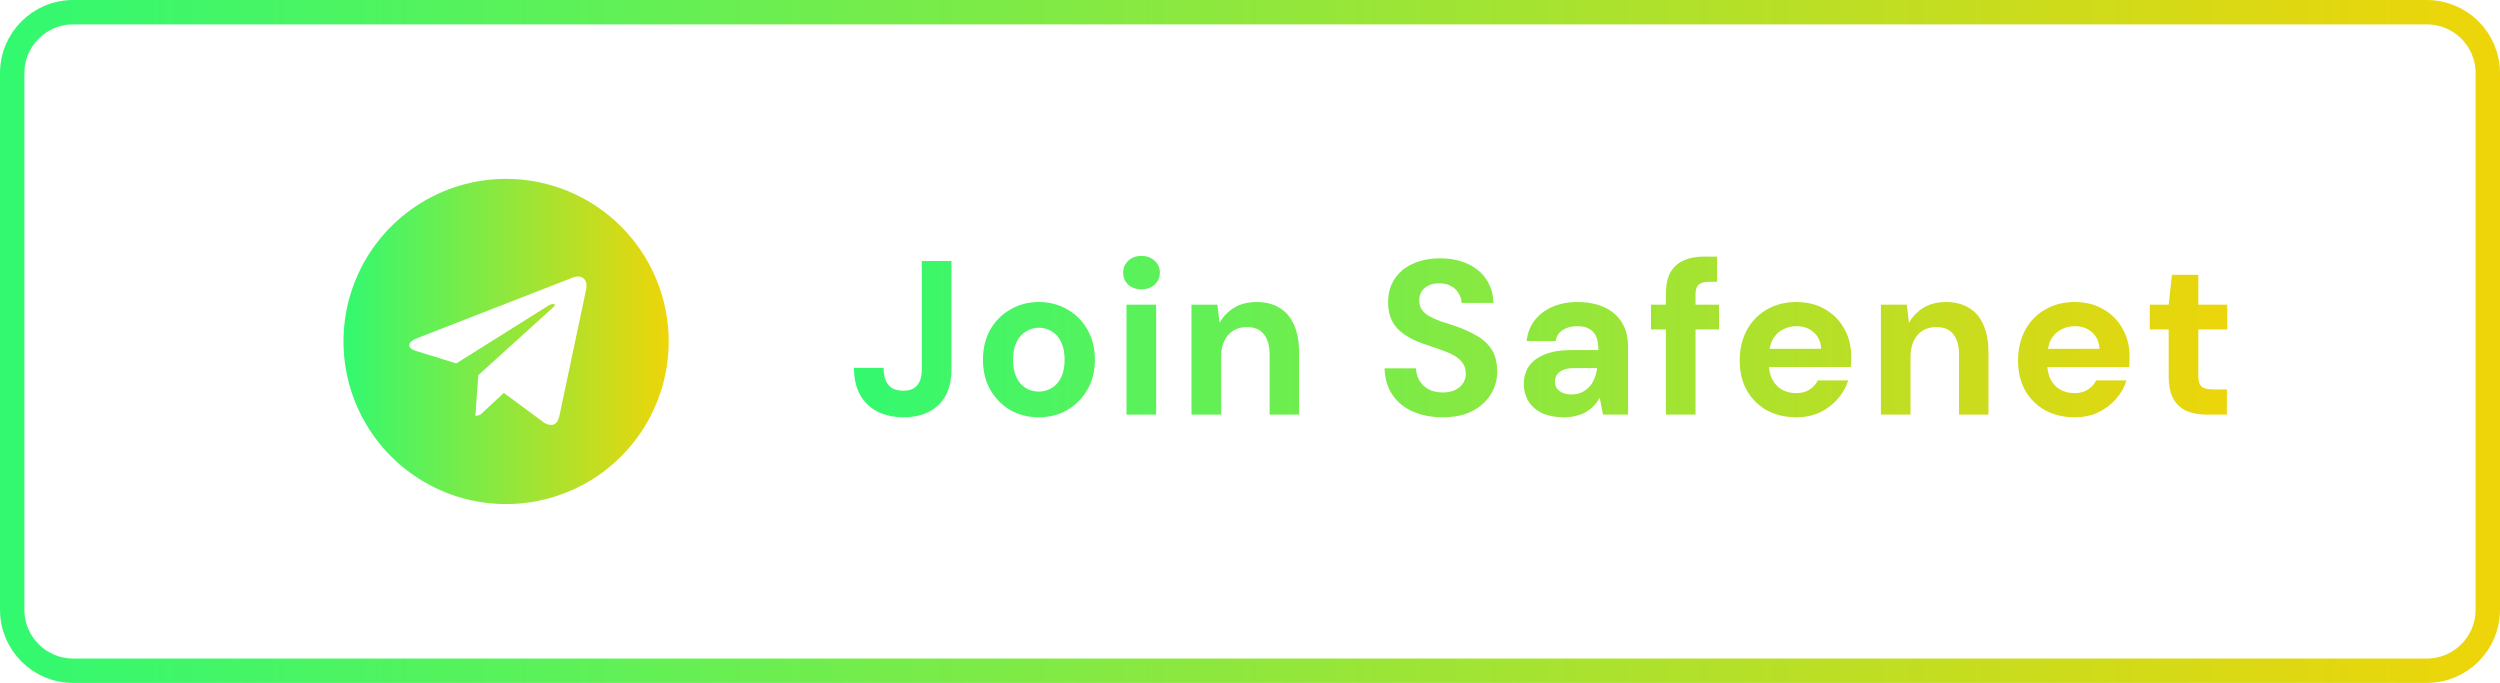
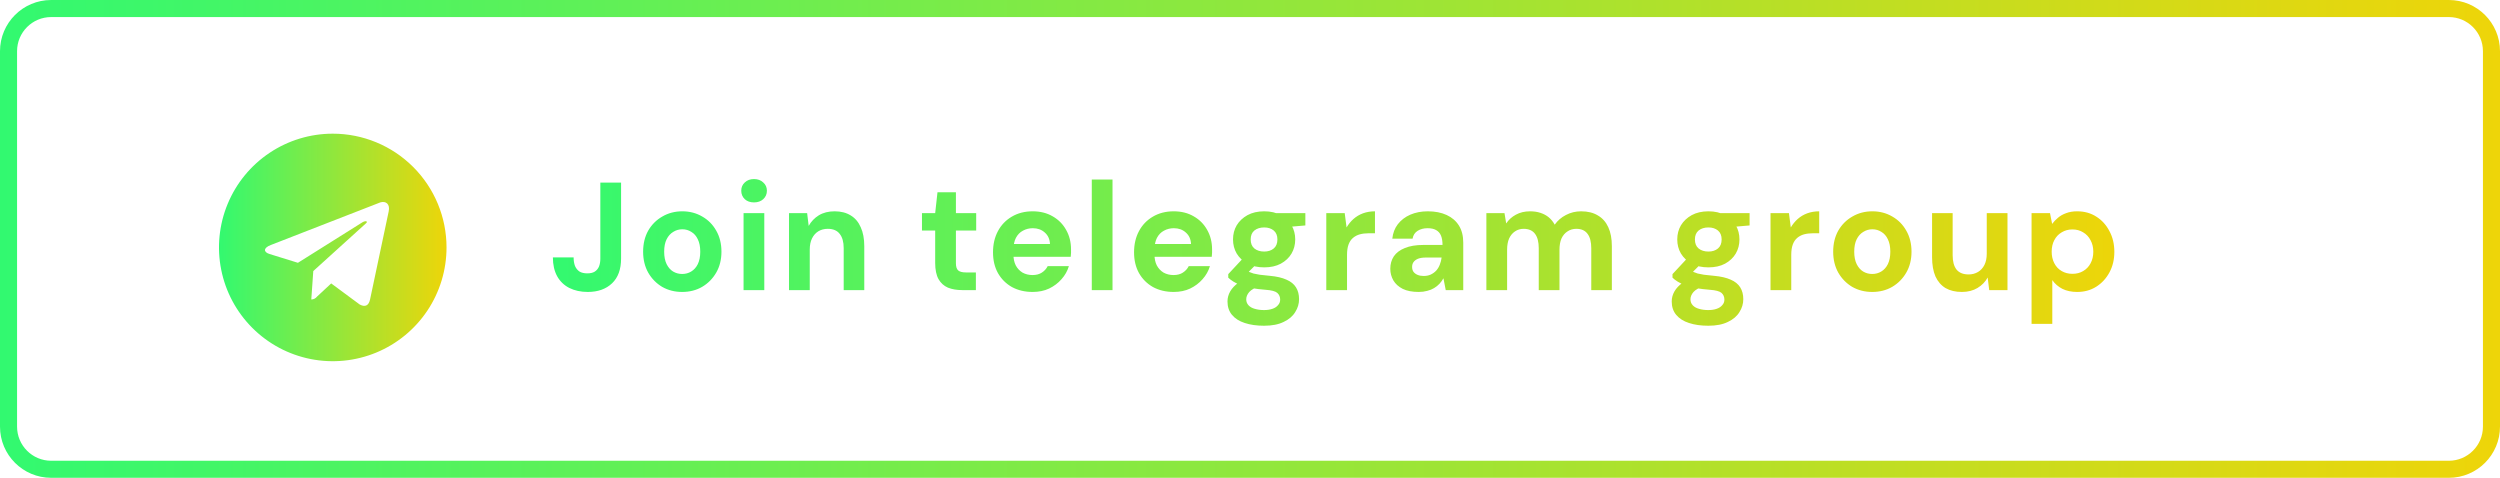
- <svg xmlns="http://www.w3.org/2000/svg" width="205" height="56" viewBox="0 0 205 56" fill="none">
-   <rect x="1" y="1" width="203" height="54" rx="5" stroke="url(#paint0_linear_15290_4577)" stroke-width="2" />
-   <path d="M41.5 14.667C38.863 14.667 36.285 15.449 34.092 16.914C31.9 18.379 30.191 20.461 29.181 22.898C28.172 25.334 27.908 28.015 28.423 30.601C28.937 33.188 30.207 35.563 32.072 37.428C33.937 39.293 36.312 40.563 38.899 41.077C41.485 41.592 44.166 41.328 46.602 40.318C49.039 39.309 51.121 37.6 52.586 35.408C54.051 33.215 54.833 30.637 54.833 28C54.833 24.464 53.428 21.072 50.928 18.572C48.428 16.071 45.036 14.667 41.5 14.667ZM48.05 23.8L45.867 34.117C45.7 34.85 45.267 35.017 44.65 34.683L41.316 32.217L39.65 33.767C39.571 33.869 39.471 33.953 39.355 34.01C39.239 34.068 39.112 34.099 38.983 34.1L39.217 30.767L45.383 25.183C45.666 24.95 45.383 24.817 44.983 25.05L37.416 29.8L34.083 28.767C33.367 28.55 33.35 28.05 34.233 27.717L47.083 22.717C47.717 22.533 48.25 22.9 48.05 23.8Z" fill="url(#paint1_linear_15290_4577)" />
-   <path d="M74.112 34.216C73.296 34.216 72.576 34.06 71.952 33.748C71.34 33.436 70.866 32.98 70.53 32.38C70.194 31.768 70.026 31.03 70.026 30.166H72.456C72.456 30.55 72.51 30.886 72.618 31.174C72.738 31.45 72.912 31.666 73.14 31.822C73.38 31.966 73.686 32.038 74.058 32.038C74.418 32.038 74.706 31.972 74.922 31.84C75.15 31.696 75.318 31.498 75.426 31.246C75.534 30.982 75.588 30.67 75.588 30.31V21.4H78.018V30.31C78.018 31.57 77.664 32.536 76.956 33.208C76.248 33.88 75.3 34.216 74.112 34.216ZM85.174 34.216C84.311 34.216 83.531 34.018 82.835 33.622C82.15 33.214 81.605 32.656 81.197 31.948C80.8 31.24 80.603 30.424 80.603 29.5C80.603 28.564 80.8 27.742 81.197 27.034C81.605 26.326 82.156 25.774 82.853 25.378C83.549 24.97 84.329 24.766 85.192 24.766C86.056 24.766 86.837 24.97 87.532 25.378C88.228 25.774 88.775 26.326 89.171 27.034C89.579 27.742 89.782 28.564 89.782 29.5C89.782 30.424 89.579 31.24 89.171 31.948C88.763 32.656 88.21 33.214 87.514 33.622C86.831 34.018 86.05 34.216 85.174 34.216ZM85.174 32.11C85.57 32.11 85.924 32.014 86.237 31.822C86.561 31.63 86.819 31.342 87.01 30.958C87.203 30.562 87.299 30.076 87.299 29.5C87.299 28.912 87.203 28.426 87.01 28.042C86.831 27.658 86.579 27.37 86.254 27.178C85.942 26.974 85.588 26.872 85.192 26.872C84.808 26.872 84.454 26.974 84.13 27.178C83.806 27.37 83.549 27.658 83.356 28.042C83.165 28.426 83.069 28.912 83.069 29.5C83.069 30.076 83.165 30.562 83.356 30.958C83.549 31.342 83.8 31.63 84.112 31.822C84.436 32.014 84.79 32.11 85.174 32.11ZM92.373 34V24.982H94.803V34H92.373ZM93.597 23.722C93.153 23.722 92.793 23.596 92.517 23.344C92.241 23.08 92.103 22.75 92.103 22.354C92.103 21.958 92.241 21.634 92.517 21.382C92.793 21.118 93.153 20.986 93.597 20.986C94.041 20.986 94.401 21.118 94.677 21.382C94.965 21.634 95.109 21.958 95.109 22.354C95.109 22.75 94.965 23.08 94.677 23.344C94.401 23.596 94.041 23.722 93.597 23.722ZM97.701 34V24.982H99.825L100.005 26.476C100.293 25.96 100.689 25.546 101.193 25.234C101.709 24.922 102.327 24.766 103.047 24.766C103.791 24.766 104.421 24.928 104.937 25.252C105.453 25.564 105.843 26.026 106.107 26.638C106.383 27.238 106.521 27.976 106.521 28.852V34H104.109V29.086C104.109 28.354 103.953 27.796 103.641 27.412C103.341 27.016 102.873 26.818 102.237 26.818C101.829 26.818 101.463 26.914 101.139 27.106C100.827 27.298 100.581 27.574 100.401 27.934C100.221 28.294 100.131 28.732 100.131 29.248V34H97.701ZM118.306 34.216C117.394 34.216 116.578 34.06 115.858 33.748C115.15 33.436 114.592 32.98 114.184 32.38C113.776 31.78 113.56 31.054 113.536 30.202H116.11C116.122 30.574 116.218 30.91 116.398 31.21C116.578 31.51 116.83 31.75 117.154 31.93C117.478 32.098 117.862 32.182 118.306 32.182C118.678 32.182 119.002 32.122 119.278 32.002C119.566 31.87 119.788 31.69 119.944 31.462C120.112 31.234 120.196 30.964 120.196 30.652C120.196 30.292 120.106 29.992 119.926 29.752C119.746 29.5 119.5 29.29 119.188 29.122C118.876 28.954 118.522 28.804 118.126 28.672C117.73 28.528 117.31 28.384 116.866 28.24C115.87 27.916 115.114 27.484 114.598 26.944C114.082 26.404 113.824 25.69 113.824 24.802C113.824 24.046 114.004 23.398 114.364 22.858C114.724 22.318 115.228 21.904 115.876 21.616C116.524 21.328 117.262 21.184 118.09 21.184C118.942 21.184 119.692 21.334 120.34 21.634C120.988 21.922 121.498 22.342 121.87 22.894C122.242 23.446 122.44 24.094 122.464 24.838H119.854C119.842 24.562 119.764 24.304 119.62 24.064C119.476 23.812 119.272 23.614 119.008 23.47C118.744 23.314 118.426 23.236 118.054 23.236C117.742 23.224 117.46 23.272 117.208 23.38C116.956 23.488 116.752 23.65 116.596 23.866C116.452 24.07 116.38 24.328 116.38 24.64C116.38 24.94 116.452 25.192 116.596 25.396C116.74 25.6 116.944 25.78 117.208 25.936C117.484 26.08 117.796 26.218 118.144 26.35C118.504 26.47 118.894 26.596 119.314 26.728C119.95 26.944 120.526 27.202 121.042 27.502C121.57 27.79 121.99 28.168 122.302 28.636C122.614 29.104 122.77 29.722 122.77 30.49C122.77 31.15 122.596 31.762 122.248 32.326C121.912 32.89 121.414 33.346 120.754 33.694C120.094 34.042 119.278 34.216 118.306 34.216ZM128.28 34.216C127.524 34.216 126.9 34.096 126.408 33.856C125.916 33.604 125.55 33.274 125.31 32.866C125.07 32.446 124.95 31.99 124.95 31.498C124.95 30.946 125.088 30.46 125.364 30.04C125.652 29.62 126.084 29.296 126.66 29.068C127.236 28.828 127.956 28.708 128.82 28.708H131.07C131.07 28.264 131.01 27.898 130.89 27.61C130.77 27.322 130.578 27.106 130.314 26.962C130.062 26.818 129.732 26.746 129.324 26.746C128.868 26.746 128.478 26.848 128.154 27.052C127.83 27.256 127.632 27.562 127.56 27.97H125.184C125.256 27.31 125.472 26.746 125.832 26.278C126.204 25.798 126.69 25.426 127.29 25.162C127.902 24.898 128.586 24.766 129.342 24.766C130.194 24.766 130.932 24.91 131.556 25.198C132.18 25.486 132.66 25.9 132.996 26.44C133.332 26.98 133.5 27.646 133.5 28.438V34H131.448L131.178 32.614C131.046 32.854 130.89 33.07 130.71 33.262C130.53 33.454 130.32 33.622 130.08 33.766C129.84 33.91 129.57 34.018 129.27 34.09C128.97 34.174 128.64 34.216 128.28 34.216ZM128.856 32.344C129.168 32.344 129.444 32.29 129.684 32.182C129.936 32.062 130.152 31.906 130.332 31.714C130.512 31.51 130.65 31.282 130.746 31.03C130.854 30.766 130.926 30.49 130.962 30.202V30.184H129.108C128.736 30.184 128.43 30.232 128.19 30.328C127.962 30.424 127.788 30.556 127.668 30.724C127.56 30.88 127.506 31.066 127.506 31.282C127.506 31.51 127.56 31.702 127.668 31.858C127.788 32.014 127.95 32.134 128.154 32.218C128.358 32.302 128.592 32.344 128.856 32.344ZM136.605 34V24.118C136.605 23.362 136.731 22.762 136.983 22.318C137.247 21.874 137.613 21.55 138.081 21.346C138.549 21.142 139.101 21.04 139.737 21.04H140.799V23.11H140.115C139.731 23.11 139.455 23.188 139.287 23.344C139.119 23.488 139.035 23.746 139.035 24.118V34H136.605ZM135.381 27.016V24.982H140.961V27.016H135.381ZM147.3 34.216C146.388 34.216 145.578 34.024 144.87 33.64C144.174 33.244 143.628 32.698 143.232 32.002C142.848 31.306 142.656 30.496 142.656 29.572C142.656 28.636 142.848 27.808 143.232 27.088C143.616 26.368 144.156 25.804 144.852 25.396C145.56 24.976 146.376 24.766 147.3 24.766C148.2 24.766 148.986 24.964 149.658 25.36C150.33 25.744 150.852 26.272 151.224 26.944C151.608 27.616 151.8 28.378 151.8 29.23C151.8 29.35 151.8 29.482 151.8 29.626C151.8 29.77 151.788 29.926 151.764 30.094H144.384V28.6H149.334C149.31 28.036 149.106 27.586 148.722 27.25C148.35 26.914 147.882 26.746 147.318 26.746C146.898 26.746 146.514 26.842 146.166 27.034C145.818 27.214 145.542 27.496 145.338 27.88C145.146 28.252 145.05 28.726 145.05 29.302V29.824C145.05 30.316 145.14 30.742 145.32 31.102C145.512 31.462 145.776 31.744 146.112 31.948C146.46 32.14 146.85 32.236 147.282 32.236C147.726 32.236 148.092 32.14 148.38 31.948C148.68 31.756 148.908 31.504 149.064 31.192H151.548C151.38 31.756 151.092 32.266 150.684 32.722C150.288 33.178 149.802 33.544 149.226 33.82C148.662 34.084 148.02 34.216 147.3 34.216ZM154.233 34V24.982H156.357L156.537 26.476C156.825 25.96 157.221 25.546 157.725 25.234C158.241 24.922 158.859 24.766 159.579 24.766C160.323 24.766 160.953 24.928 161.469 25.252C161.985 25.564 162.375 26.026 162.639 26.638C162.915 27.238 163.053 27.976 163.053 28.852V34H160.641V29.086C160.641 28.354 160.485 27.796 160.173 27.412C159.873 27.016 159.405 26.818 158.769 26.818C158.361 26.818 157.995 26.914 157.671 27.106C157.359 27.298 157.113 27.574 156.933 27.934C156.753 28.294 156.663 28.732 156.663 29.248V34H154.233ZM170.123 34.216C169.211 34.216 168.401 34.024 167.693 33.64C166.997 33.244 166.451 32.698 166.055 32.002C165.671 31.306 165.479 30.496 165.479 29.572C165.479 28.636 165.671 27.808 166.055 27.088C166.439 26.368 166.979 25.804 167.675 25.396C168.383 24.976 169.199 24.766 170.123 24.766C171.023 24.766 171.809 24.964 172.481 25.36C173.153 25.744 173.675 26.272 174.047 26.944C174.431 27.616 174.623 28.378 174.623 29.23C174.623 29.35 174.623 29.482 174.623 29.626C174.623 29.77 174.611 29.926 174.587 30.094H167.207V28.6H172.157C172.133 28.036 171.929 27.586 171.545 27.25C171.173 26.914 170.705 26.746 170.141 26.746C169.721 26.746 169.337 26.842 168.989 27.034C168.641 27.214 168.365 27.496 168.161 27.88C167.969 28.252 167.873 28.726 167.873 29.302V29.824C167.873 30.316 167.963 30.742 168.143 31.102C168.335 31.462 168.599 31.744 168.935 31.948C169.283 32.14 169.673 32.236 170.105 32.236C170.549 32.236 170.915 32.14 171.203 31.948C171.503 31.756 171.731 31.504 171.887 31.192H174.371C174.203 31.756 173.915 32.266 173.507 32.722C173.111 33.178 172.625 33.544 172.049 33.82C171.485 34.084 170.843 34.216 170.123 34.216ZM181 34C180.364 34 179.806 33.904 179.326 33.712C178.858 33.508 178.492 33.178 178.228 32.722C177.964 32.254 177.832 31.618 177.832 30.814V27.016H176.284V24.982H177.832L178.102 22.534H180.262V24.982H182.638V27.016H180.262V30.85C180.262 31.258 180.352 31.54 180.532 31.696C180.712 31.852 181.018 31.93 181.45 31.93H182.602V34H181Z" fill="url(#paint2_linear_15290_4577)" />
+ <svg xmlns="http://www.w3.org/2000/svg" width="293" height="56" viewBox="0 0 293 56" fill="none">
+   <rect x="1" y="1" width="291" height="54" rx="5" stroke="url(#paint0_linear_15290_4577)" stroke-width="2" />
+   <path fill-rule="evenodd" clip-rule="evenodd" d="M49.138 23.892C49.411 23.592 49.868 23.592 50.141 23.892C50.397 24.174 50.397 24.619 50.141 24.901L47.321 28L50.141 31.099C50.397 31.381 50.397 31.826 50.141 32.108C49.868 32.408 49.411 32.408 49.138 32.108L45.859 28.505C45.602 28.223 45.602 27.777 45.859 27.495L49.138 23.892Z" fill="#121312" />
+   <path d="M68.884 34.216C68.068 34.216 67.348 34.06 66.724 33.748C66.112 33.436 65.638 32.98 65.302 32.38C64.966 31.768 64.798 31.03 64.798 30.166H67.228C67.228 30.55 67.282 30.886 67.39 31.174C67.51 31.45 67.684 31.666 67.912 31.822C68.152 31.966 68.458 32.038 68.83 32.038C69.19 32.038 69.478 31.972 69.694 31.84C69.922 31.696 70.09 31.498 70.198 31.246C70.306 30.982 70.36 30.67 70.36 30.31V21.4H72.79V30.31C72.79 31.57 72.436 32.536 71.728 33.208C71.02 33.88 70.072 34.216 68.884 34.216ZM79.946 34.216C79.082 34.216 78.302 34.018 77.606 33.622C76.922 33.214 76.376 32.656 75.968 31.948C75.572 31.24 75.374 30.424 75.374 29.5C75.374 28.564 75.572 27.742 75.968 27.034C76.376 26.326 76.928 25.774 77.624 25.378C78.32 24.97 79.1 24.766 79.964 24.766C80.828 24.766 81.608 24.97 82.304 25.378C83 25.774 83.546 26.326 83.942 27.034C84.35 27.742 84.554 28.564 84.554 29.5C84.554 30.424 84.35 31.24 83.942 31.948C83.534 32.656 82.982 33.214 82.286 33.622C81.602 34.018 80.822 34.216 79.946 34.216ZM79.946 32.11C80.342 32.11 80.696 32.014 81.008 31.822C81.332 31.63 81.59 31.342 81.782 30.958C81.974 30.562 82.07 30.076 82.07 29.5C82.07 28.912 81.974 28.426 81.782 28.042C81.602 27.658 81.35 27.37 81.026 27.178C80.714 26.974 80.36 26.872 79.964 26.872C79.58 26.872 79.226 26.974 78.902 27.178C78.578 27.37 78.32 27.658 78.128 28.042C77.936 28.426 77.84 28.912 77.84 29.5C77.84 30.076 77.936 30.562 78.128 30.958C78.32 31.342 78.572 31.63 78.884 31.822C79.208 32.014 79.562 32.11 79.946 32.11ZM87.145 34V24.982H89.575V34H87.145ZM88.369 23.722C87.925 23.722 87.565 23.596 87.289 23.344C87.013 23.08 86.875 22.75 86.875 22.354C86.875 21.958 87.013 21.634 87.289 21.382C87.565 21.118 87.925 20.986 88.369 20.986C88.813 20.986 89.173 21.118 89.449 21.382C89.737 21.634 89.881 21.958 89.881 22.354C89.881 22.75 89.737 23.08 89.449 23.344C89.173 23.596 88.813 23.722 88.369 23.722ZM92.473 34V24.982H94.597L94.777 26.476C95.065 25.96 95.461 25.546 95.965 25.234C96.481 24.922 97.099 24.766 97.819 24.766C98.563 24.766 99.193 24.928 99.709 25.252C100.225 25.564 100.615 26.026 100.879 26.638C101.155 27.238 101.293 27.976 101.293 28.852V34H98.881V29.086C98.881 28.354 98.725 27.796 98.413 27.412C98.113 27.016 97.645 26.818 97.009 26.818C96.601 26.818 96.235 26.914 95.911 27.106C95.599 27.298 95.353 27.574 95.173 27.934C94.993 28.294 94.903 28.732 94.903 29.248V34H92.473ZM112.771 34C112.135 34 111.577 33.904 111.097 33.712C110.629 33.508 110.263 33.178 109.999 32.722C109.735 32.254 109.603 31.618 109.603 30.814V27.016H108.055V24.982H109.603L109.873 22.534H112.033V24.982H114.409V27.016H112.033V30.85C112.033 31.258 112.123 31.54 112.303 31.696C112.483 31.852 112.789 31.93 113.221 31.93H114.373V34H112.771ZM121.025 34.216C120.113 34.216 119.303 34.024 118.595 33.64C117.899 33.244 117.353 32.698 116.957 32.002C116.573 31.306 116.381 30.496 116.381 29.572C116.381 28.636 116.573 27.808 116.957 27.088C117.341 26.368 117.881 25.804 118.577 25.396C119.285 24.976 120.101 24.766 121.025 24.766C121.925 24.766 122.711 24.964 123.383 25.36C124.055 25.744 124.577 26.272 124.949 26.944C125.333 27.616 125.525 28.378 125.525 29.23C125.525 29.35 125.525 29.482 125.525 29.626C125.525 29.77 125.513 29.926 125.489 30.094H118.109V28.6H123.059C123.035 28.036 122.831 27.586 122.447 27.25C122.075 26.914 121.607 26.746 121.043 26.746C120.623 26.746 120.239 26.842 119.891 27.034C119.543 27.214 119.267 27.496 119.063 27.88C118.871 28.252 118.775 28.726 118.775 29.302V29.824C118.775 30.316 118.865 30.742 119.045 31.102C119.237 31.462 119.501 31.744 119.837 31.948C120.185 32.14 120.575 32.236 121.007 32.236C121.451 32.236 121.817 32.14 122.105 31.948C122.405 31.756 122.633 31.504 122.789 31.192H125.273C125.105 31.756 124.817 32.266 124.409 32.722C124.013 33.178 123.527 33.544 122.951 33.82C122.387 34.084 121.745 34.216 121.025 34.216ZM127.957 34V21.04H130.387V34H127.957ZM137.555 34.216C136.643 34.216 135.833 34.024 135.125 33.64C134.429 33.244 133.883 32.698 133.487 32.002C133.103 31.306 132.911 30.496 132.911 29.572C132.911 28.636 133.103 27.808 133.487 27.088C133.871 26.368 134.411 25.804 135.107 25.396C135.815 24.976 136.631 24.766 137.555 24.766C138.455 24.766 139.241 24.964 139.913 25.36C140.585 25.744 141.107 26.272 141.479 26.944C141.863 27.616 142.055 28.378 142.055 29.23C142.055 29.35 142.055 29.482 142.055 29.626C142.055 29.77 142.043 29.926 142.019 30.094H134.639V28.6H139.589C139.565 28.036 139.361 27.586 138.977 27.25C138.605 26.914 138.137 26.746 137.573 26.746C137.153 26.746 136.769 26.842 136.421 27.034C136.073 27.214 135.797 27.496 135.593 27.88C135.401 28.252 135.305 28.726 135.305 29.302V29.824C135.305 30.316 135.395 30.742 135.575 31.102C135.767 31.462 136.031 31.744 136.367 31.948C136.715 32.14 137.105 32.236 137.537 32.236C137.981 32.236 138.347 32.14 138.635 31.948C138.935 31.756 139.163 31.504 139.319 31.192H141.803C141.635 31.756 141.347 32.266 140.939 32.722C140.543 33.178 140.057 33.544 139.481 33.82C138.917 34.084 138.275 34.216 137.555 34.216ZM148.146 38.176C147.282 38.176 146.526 38.068 145.878 37.852C145.242 37.648 144.744 37.33 144.384 36.898C144.036 36.478 143.862 35.956 143.862 35.332C143.862 34.912 143.97 34.516 144.186 34.144C144.402 33.772 144.72 33.436 145.14 33.136C145.56 32.824 146.076 32.56 146.688 32.344L147.606 33.55C147.054 33.73 146.658 33.952 146.418 34.216C146.178 34.492 146.058 34.78 146.058 35.08C146.058 35.356 146.148 35.59 146.328 35.782C146.508 35.974 146.754 36.112 147.066 36.196C147.39 36.292 147.75 36.34 148.146 36.34C148.518 36.34 148.842 36.292 149.118 36.196C149.406 36.1 149.628 35.956 149.784 35.764C149.952 35.584 150.036 35.368 150.036 35.116C150.036 34.792 149.922 34.528 149.694 34.324C149.466 34.132 149.016 34.012 148.344 33.964C147.732 33.916 147.186 33.85 146.706 33.766C146.238 33.67 145.824 33.562 145.464 33.442C145.116 33.31 144.816 33.166 144.564 33.01C144.312 32.854 144.108 32.698 143.952 32.542V32.128L145.878 30.058L147.606 30.598L145.356 32.848L146.058 31.66C146.178 31.732 146.298 31.804 146.418 31.876C146.55 31.936 146.712 31.996 146.904 32.056C147.096 32.104 147.342 32.152 147.642 32.2C147.954 32.236 148.35 32.278 148.83 32.326C149.622 32.398 150.27 32.548 150.774 32.776C151.278 32.992 151.65 33.292 151.89 33.676C152.13 34.06 152.25 34.522 152.25 35.062C152.25 35.602 152.1 36.106 151.8 36.574C151.512 37.054 151.062 37.438 150.45 37.726C149.85 38.026 149.082 38.176 148.146 38.176ZM148.164 31.336C147.408 31.336 146.754 31.192 146.202 30.904C145.662 30.604 145.242 30.208 144.942 29.716C144.654 29.224 144.51 28.672 144.51 28.06C144.51 27.448 144.654 26.896 144.942 26.404C145.242 25.912 145.662 25.516 146.202 25.216C146.754 24.916 147.408 24.766 148.164 24.766C148.92 24.766 149.568 24.916 150.108 25.216C150.66 25.516 151.08 25.912 151.368 26.404C151.656 26.896 151.8 27.448 151.8 28.06C151.8 28.672 151.656 29.224 151.368 29.716C151.08 30.208 150.66 30.604 150.108 30.904C149.568 31.192 148.92 31.336 148.164 31.336ZM148.164 29.482C148.62 29.482 148.992 29.362 149.28 29.122C149.568 28.882 149.712 28.528 149.712 28.06C149.712 27.604 149.568 27.256 149.28 27.016C148.992 26.776 148.62 26.656 148.164 26.656C147.696 26.656 147.312 26.776 147.012 27.016C146.724 27.256 146.58 27.604 146.58 28.06C146.58 28.528 146.724 28.882 147.012 29.122C147.312 29.362 147.696 29.482 148.164 29.482ZM149.64 26.71L149.244 24.982H152.988V26.422L149.64 26.71ZM155.441 34V24.982H157.601L157.817 26.656C158.045 26.272 158.315 25.942 158.627 25.666C158.951 25.378 159.323 25.156 159.743 25C160.175 24.844 160.643 24.766 161.147 24.766V27.34H160.391C160.019 27.34 159.677 27.382 159.365 27.466C159.065 27.55 158.801 27.688 158.573 27.88C158.345 28.072 158.171 28.33 158.051 28.654C157.931 28.978 157.871 29.386 157.871 29.878V34H155.441ZM166.273 34.216C165.517 34.216 164.893 34.096 164.401 33.856C163.909 33.604 163.543 33.274 163.303 32.866C163.063 32.446 162.943 31.99 162.943 31.498C162.943 30.946 163.081 30.46 163.357 30.04C163.645 29.62 164.077 29.296 164.653 29.068C165.229 28.828 165.949 28.708 166.813 28.708H169.063C169.063 28.264 169.003 27.898 168.883 27.61C168.763 27.322 168.571 27.106 168.307 26.962C168.055 26.818 167.725 26.746 167.317 26.746C166.861 26.746 166.471 26.848 166.147 27.052C165.823 27.256 165.625 27.562 165.553 27.97H163.177C163.249 27.31 163.465 26.746 163.825 26.278C164.197 25.798 164.683 25.426 165.283 25.162C165.895 24.898 166.579 24.766 167.335 24.766C168.187 24.766 168.925 24.91 169.549 25.198C170.173 25.486 170.653 25.9 170.989 26.44C171.325 26.98 171.493 27.646 171.493 28.438V34H169.441L169.171 32.614C169.039 32.854 168.883 33.07 168.703 33.262C168.523 33.454 168.313 33.622 168.073 33.766C167.833 33.91 167.563 34.018 167.263 34.09C166.963 34.174 166.633 34.216 166.273 34.216ZM166.849 32.344C167.161 32.344 167.437 32.29 167.677 32.182C167.929 32.062 168.145 31.906 168.325 31.714C168.505 31.51 168.643 31.282 168.739 31.03C168.847 30.766 168.919 30.49 168.955 30.202V30.184H167.101C166.729 30.184 166.423 30.232 166.183 30.328C165.955 30.424 165.781 30.556 165.661 30.724C165.553 30.88 165.499 31.066 165.499 31.282C165.499 31.51 165.553 31.702 165.661 31.858C165.781 32.014 165.943 32.134 166.147 32.218C166.351 32.302 166.585 32.344 166.849 32.344ZM174.203 34V24.982H176.327L176.525 26.188C176.813 25.756 177.191 25.414 177.659 25.162C178.139 24.898 178.691 24.766 179.315 24.766C179.771 24.766 180.179 24.826 180.539 24.946C180.911 25.066 181.235 25.24 181.511 25.468C181.787 25.696 182.021 25.984 182.213 26.332C182.549 25.852 182.987 25.474 183.527 25.198C184.067 24.91 184.661 24.766 185.309 24.766C186.089 24.766 186.743 24.928 187.271 25.252C187.811 25.564 188.219 26.026 188.495 26.638C188.771 27.238 188.909 27.976 188.909 28.852V34H186.497V29.086C186.497 28.354 186.353 27.796 186.065 27.412C185.777 27.016 185.339 26.818 184.751 26.818C184.355 26.818 184.007 26.92 183.707 27.124C183.407 27.316 183.173 27.592 183.005 27.952C182.849 28.312 182.771 28.75 182.771 29.266V34H180.341V29.086C180.341 28.354 180.197 27.796 179.909 27.412C179.621 27.016 179.171 26.818 178.559 26.818C178.187 26.818 177.851 26.92 177.551 27.124C177.263 27.316 177.035 27.592 176.867 27.952C176.711 28.312 176.633 28.75 176.633 29.266V34H174.203ZM200.21 38.176C199.346 38.176 198.59 38.068 197.942 37.852C197.306 37.648 196.808 37.33 196.448 36.898C196.1 36.478 195.926 35.956 195.926 35.332C195.926 34.912 196.034 34.516 196.25 34.144C196.466 33.772 196.784 33.436 197.204 33.136C197.624 32.824 198.14 32.56 198.752 32.344L199.67 33.55C199.118 33.73 198.722 33.952 198.482 34.216C198.242 34.492 198.122 34.78 198.122 35.08C198.122 35.356 198.212 35.59 198.392 35.782C198.572 35.974 198.818 36.112 199.13 36.196C199.454 36.292 199.814 36.34 200.21 36.34C200.582 36.34 200.906 36.292 201.182 36.196C201.47 36.1 201.692 35.956 201.848 35.764C202.016 35.584 202.1 35.368 202.1 35.116C202.1 34.792 201.986 34.528 201.758 34.324C201.53 34.132 201.08 34.012 200.408 33.964C199.796 33.916 199.25 33.85 198.77 33.766C198.302 33.67 197.888 33.562 197.528 33.442C197.18 33.31 196.88 33.166 196.628 33.01C196.376 32.854 196.172 32.698 196.016 32.542V32.128L197.942 30.058L199.67 30.598L197.42 32.848L198.122 31.66C198.242 31.732 198.362 31.804 198.482 31.876C198.614 31.936 198.776 31.996 198.968 32.056C199.16 32.104 199.406 32.152 199.706 32.2C200.018 32.236 200.414 32.278 200.894 32.326C201.686 32.398 202.334 32.548 202.838 32.776C203.342 32.992 203.714 33.292 203.954 33.676C204.194 34.06 204.314 34.522 204.314 35.062C204.314 35.602 204.164 36.106 203.864 36.574C203.576 37.054 203.126 37.438 202.514 37.726C201.914 38.026 201.146 38.176 200.21 38.176ZM200.228 31.336C199.472 31.336 198.818 31.192 198.266 30.904C197.726 30.604 197.306 30.208 197.006 29.716C196.718 29.224 196.574 28.672 196.574 28.06C196.574 27.448 196.718 26.896 197.006 26.404C197.306 25.912 197.726 25.516 198.266 25.216C198.818 24.916 199.472 24.766 200.228 24.766C200.984 24.766 201.632 24.916 202.172 25.216C202.724 25.516 203.144 25.912 203.432 26.404C203.72 26.896 203.864 27.448 203.864 28.06C203.864 28.672 203.72 29.224 203.432 29.716C203.144 30.208 202.724 30.604 202.172 30.904C201.632 31.192 200.984 31.336 200.228 31.336ZM200.228 29.482C200.684 29.482 201.056 29.362 201.344 29.122C201.632 28.882 201.776 28.528 201.776 28.06C201.776 27.604 201.632 27.256 201.344 27.016C201.056 26.776 200.684 26.656 200.228 26.656C199.76 26.656 199.376 26.776 199.076 27.016C198.788 27.256 198.644 27.604 198.644 28.06C198.644 28.528 198.788 28.882 199.076 29.122C199.376 29.362 199.76 29.482 200.228 29.482ZM201.704 26.71L201.308 24.982H205.052V26.422L201.704 26.71ZM207.505 34V24.982H209.665L209.881 26.656C210.109 26.272 210.379 25.942 210.691 25.666C211.015 25.378 211.387 25.156 211.807 25C212.239 24.844 212.707 24.766 213.211 24.766V27.34H212.455C212.083 27.34 211.741 27.382 211.429 27.466C211.129 27.55 210.865 27.688 210.637 27.88C210.409 28.072 210.235 28.33 210.115 28.654C209.995 28.978 209.935 29.386 209.935 29.878V34H207.505ZM219.421 34.216C218.557 34.216 217.777 34.018 217.081 33.622C216.397 33.214 215.851 32.656 215.443 31.948C215.047 31.24 214.849 30.424 214.849 29.5C214.849 28.564 215.047 27.742 215.443 27.034C215.851 26.326 216.403 25.774 217.099 25.378C217.795 24.97 218.575 24.766 219.439 24.766C220.303 24.766 221.083 24.97 221.779 25.378C222.475 25.774 223.021 26.326 223.417 27.034C223.825 27.742 224.029 28.564 224.029 29.5C224.029 30.424 223.825 31.24 223.417 31.948C223.009 32.656 222.457 33.214 221.761 33.622C221.077 34.018 220.297 34.216 219.421 34.216ZM219.421 32.11C219.817 32.11 220.171 32.014 220.483 31.822C220.807 31.63 221.065 31.342 221.257 30.958C221.449 30.562 221.545 30.076 221.545 29.5C221.545 28.912 221.449 28.426 221.257 28.042C221.077 27.658 220.825 27.37 220.501 27.178C220.189 26.974 219.835 26.872 219.439 26.872C219.055 26.872 218.701 26.974 218.377 27.178C218.053 27.37 217.795 27.658 217.603 28.042C217.411 28.426 217.315 28.912 217.315 29.5C217.315 30.076 217.411 30.562 217.603 30.958C217.795 31.342 218.047 31.63 218.359 31.822C218.683 32.014 219.037 32.11 219.421 32.11ZM229.931 34.216C229.187 34.216 228.551 34.066 228.023 33.766C227.507 33.454 227.111 32.998 226.835 32.398C226.571 31.786 226.439 31.036 226.439 30.148V24.982H228.851V29.914C228.851 30.646 229.001 31.204 229.301 31.588C229.613 31.972 230.087 32.164 230.723 32.164C231.131 32.164 231.497 32.068 231.821 31.876C232.145 31.684 232.397 31.408 232.577 31.048C232.757 30.688 232.847 30.25 232.847 29.734V24.982H235.277V34H233.135L232.955 32.524C232.679 33.028 232.283 33.436 231.767 33.748C231.251 34.06 230.639 34.216 229.931 34.216ZM238.099 37.96V24.982H240.259L240.511 26.242C240.703 25.978 240.931 25.738 241.195 25.522C241.459 25.294 241.777 25.114 242.149 24.982C242.521 24.838 242.953 24.766 243.445 24.766C244.297 24.766 245.047 24.976 245.695 25.396C246.343 25.804 246.853 26.368 247.225 27.088C247.609 27.796 247.801 28.606 247.801 29.518C247.801 30.418 247.609 31.222 247.225 31.93C246.841 32.638 246.325 33.196 245.677 33.604C245.029 34.012 244.285 34.216 243.445 34.216C242.785 34.216 242.209 34.096 241.717 33.856C241.225 33.604 240.829 33.262 240.529 32.83V37.96H238.099ZM242.887 32.092C243.367 32.092 243.787 31.984 244.147 31.768C244.519 31.552 244.807 31.252 245.011 30.868C245.227 30.472 245.335 30.016 245.335 29.5C245.335 28.996 245.227 28.546 245.011 28.15C244.807 27.754 244.519 27.448 244.147 27.232C243.787 27.004 243.367 26.89 242.887 26.89C242.419 26.89 241.999 27.004 241.627 27.232C241.255 27.448 240.967 27.754 240.763 28.15C240.559 28.534 240.457 28.984 240.457 29.5C240.457 30.004 240.559 30.454 240.763 30.85C240.967 31.246 241.255 31.552 241.627 31.768C241.999 31.984 242.419 32.092 242.887 32.092Z" fill="url(#paint1_linear_15290_4577)" />
+   <path d="M39 15.667C36.363 15.667 33.785 16.449 31.593 17.914C29.4 19.379 27.691 21.461 26.682 23.898C25.672 26.334 25.409 29.015 25.923 31.601C26.437 34.188 27.707 36.563 29.572 38.428C31.437 40.293 33.812 41.563 36.399 42.077C38.985 42.592 41.666 42.328 44.103 41.318C46.539 40.309 48.621 38.6 50.086 36.408C51.551 34.215 52.333 31.637 52.333 29C52.333 25.464 50.929 22.072 48.428 19.572C45.928 17.071 42.536 15.667 39 15.667ZM45.55 24.8L43.367 35.117C43.2 35.85 42.767 36.017 42.15 35.683L38.817 33.217L37.15 34.767C37.072 34.869 36.971 34.953 36.855 35.01C36.74 35.068 36.613 35.099 36.483 35.1L36.717 31.767L42.883 26.183C43.167 25.95 42.883 25.817 42.483 26.05L34.917 30.8L31.583 29.767C30.867 29.55 30.85 29.05 31.733 28.717L44.583 23.717C45.217 23.533 45.75 23.9 45.55 24.8Z" fill="url(#paint2_linear_15290_4577)" />
  <defs>
-     <linearGradient id="paint0_linear_15290_4577" x1="0" y1="28" x2="205" y2="28" gradientUnits="userSpaceOnUse">
+     <linearGradient id="paint0_linear_15290_4577" x1="0" y1="28" x2="293" y2="28" gradientUnits="userSpaceOnUse">
      <stop stop-color="#32F970" />
      <stop offset="1" stop-color="#EED509" />
    </linearGradient>
-     <linearGradient id="paint1_linear_15290_4577" x1="28.166" y1="28" x2="54.833" y2="28" gradientUnits="userSpaceOnUse">
+     <linearGradient id="paint1_linear_15290_4577" x1="64" y1="28" x2="249" y2="28" gradientUnits="userSpaceOnUse">
      <stop stop-color="#32F970" />
      <stop offset="1" stop-color="#EED509" />
    </linearGradient>
-     <linearGradient id="paint2_linear_15290_4577" x1="69.5" y1="28" x2="183.5" y2="28" gradientUnits="userSpaceOnUse">
+     <linearGradient id="paint2_linear_15290_4577" x1="25.667" y1="29" x2="52.333" y2="29" gradientUnits="userSpaceOnUse">
      <stop stop-color="#32F970" />
      <stop offset="1" stop-color="#EED509" />
    </linearGradient>
  </defs>
</svg>
